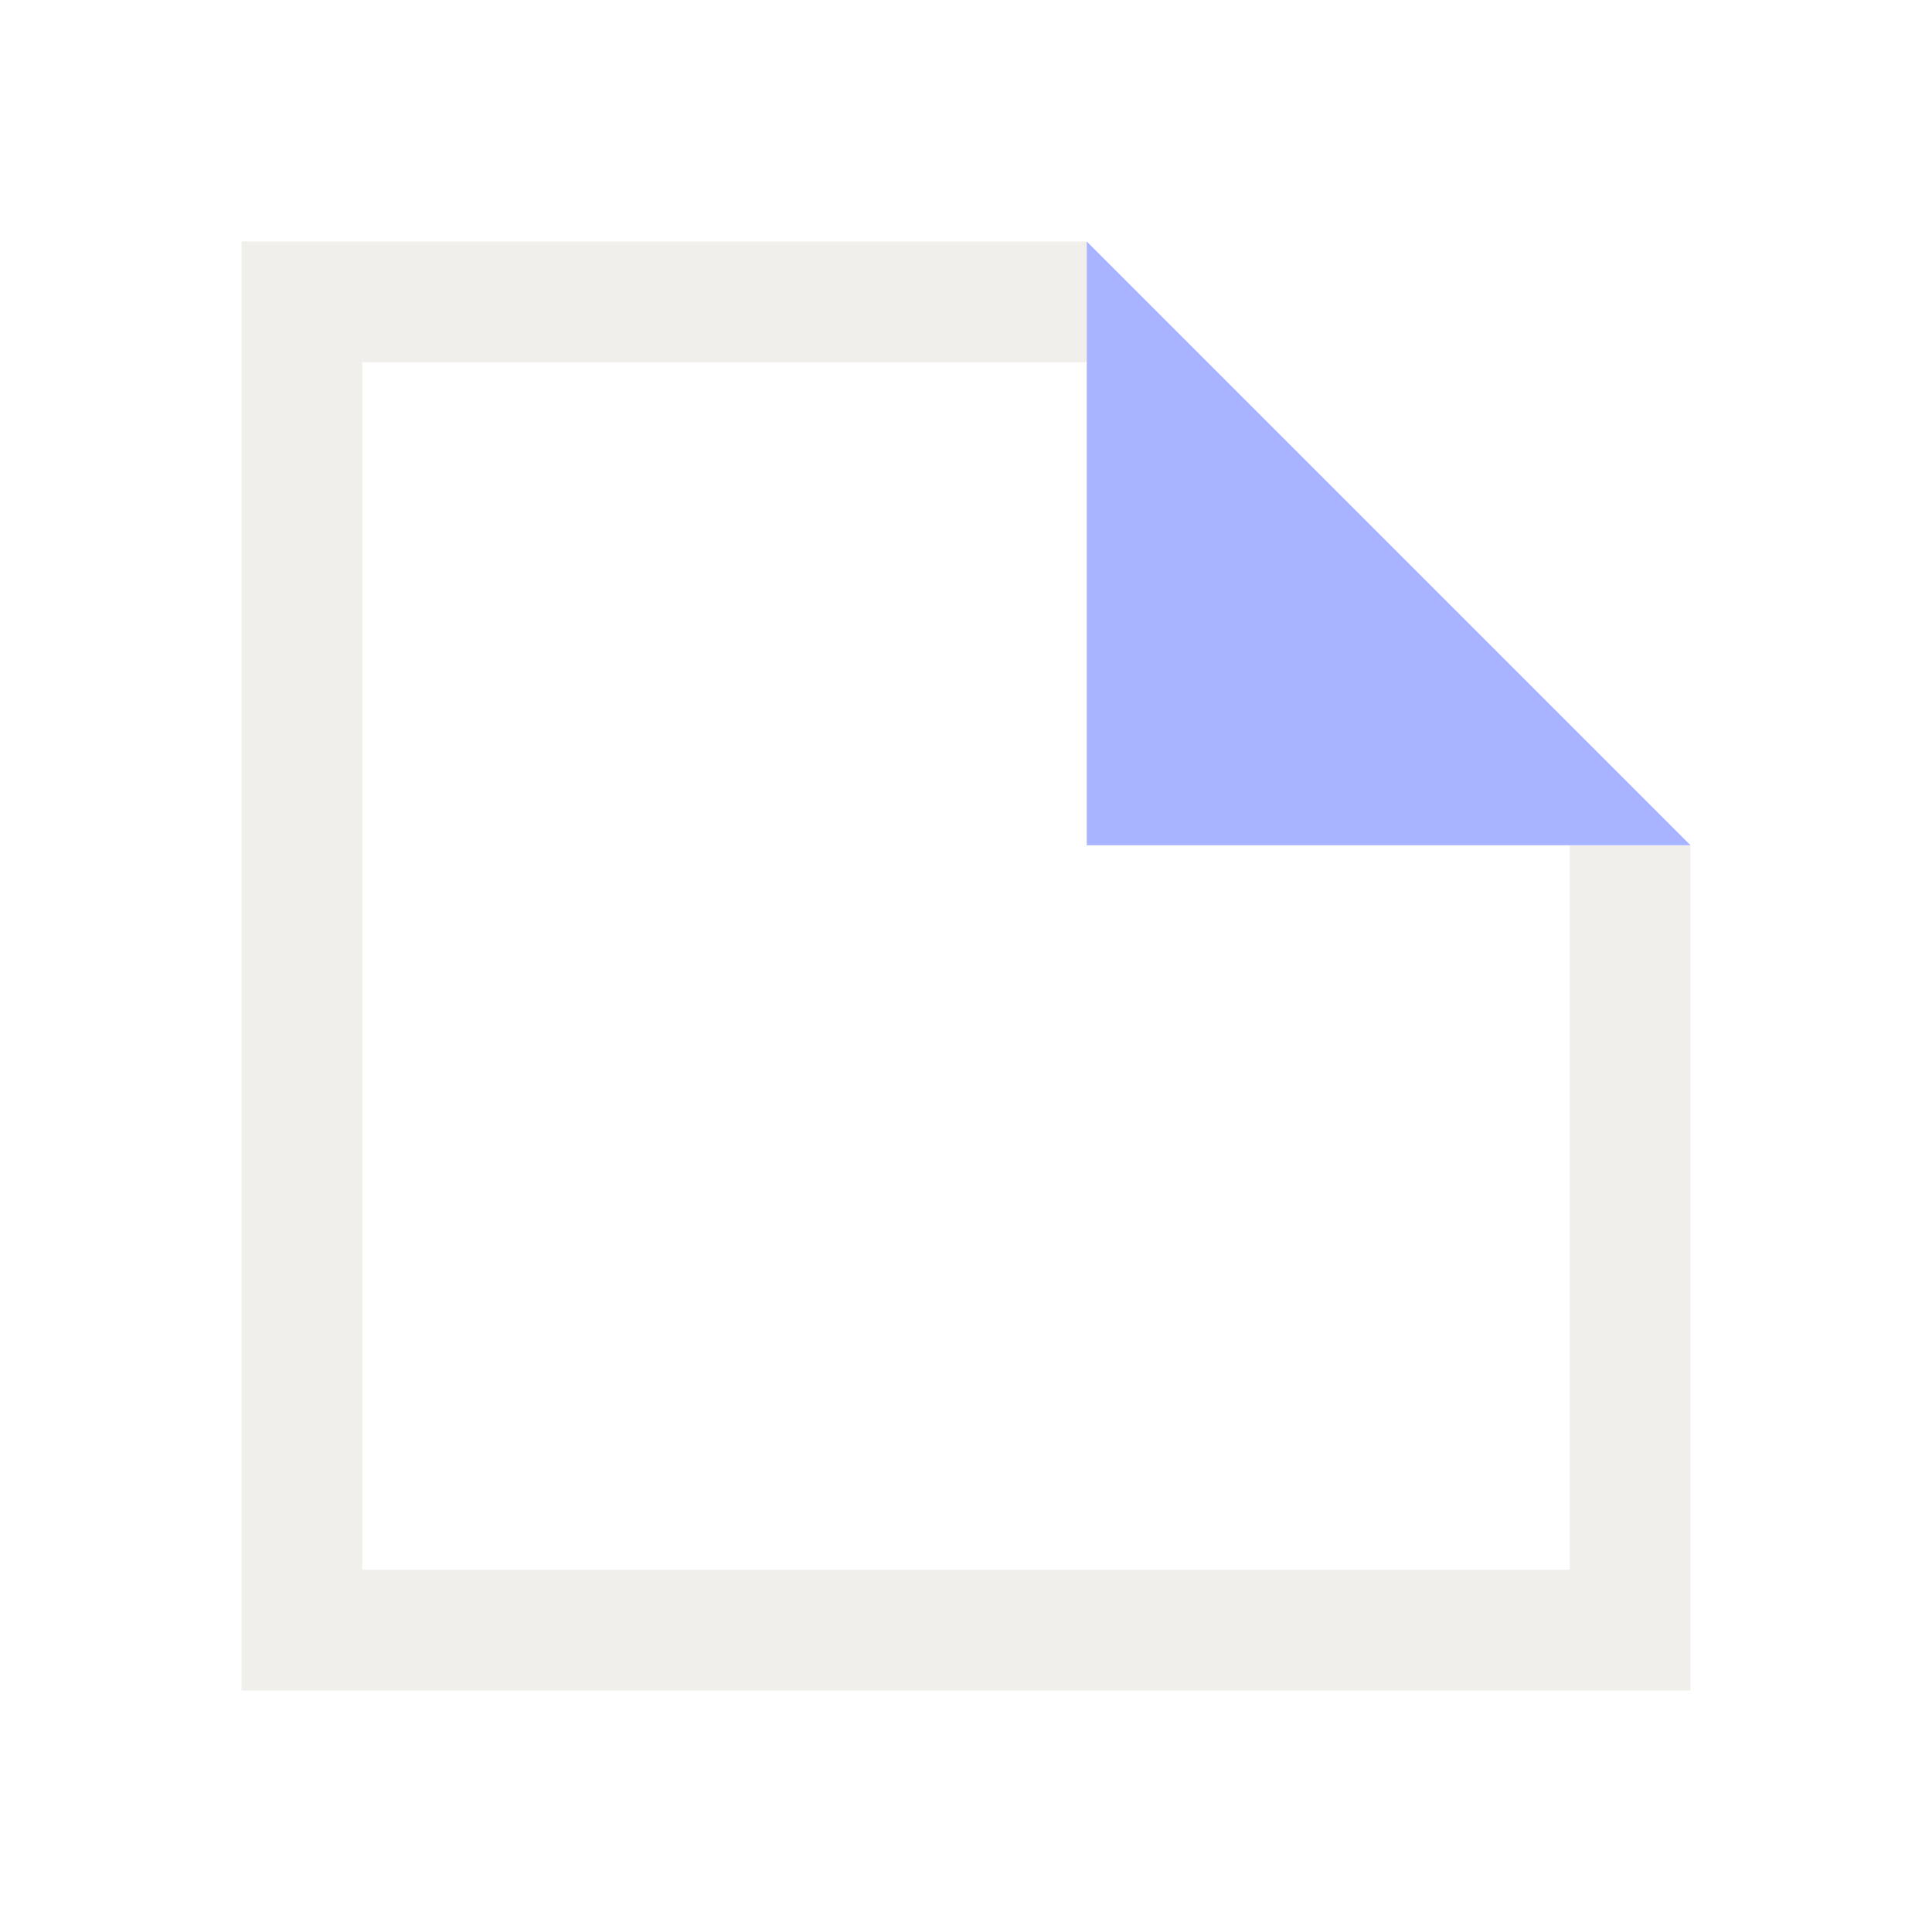
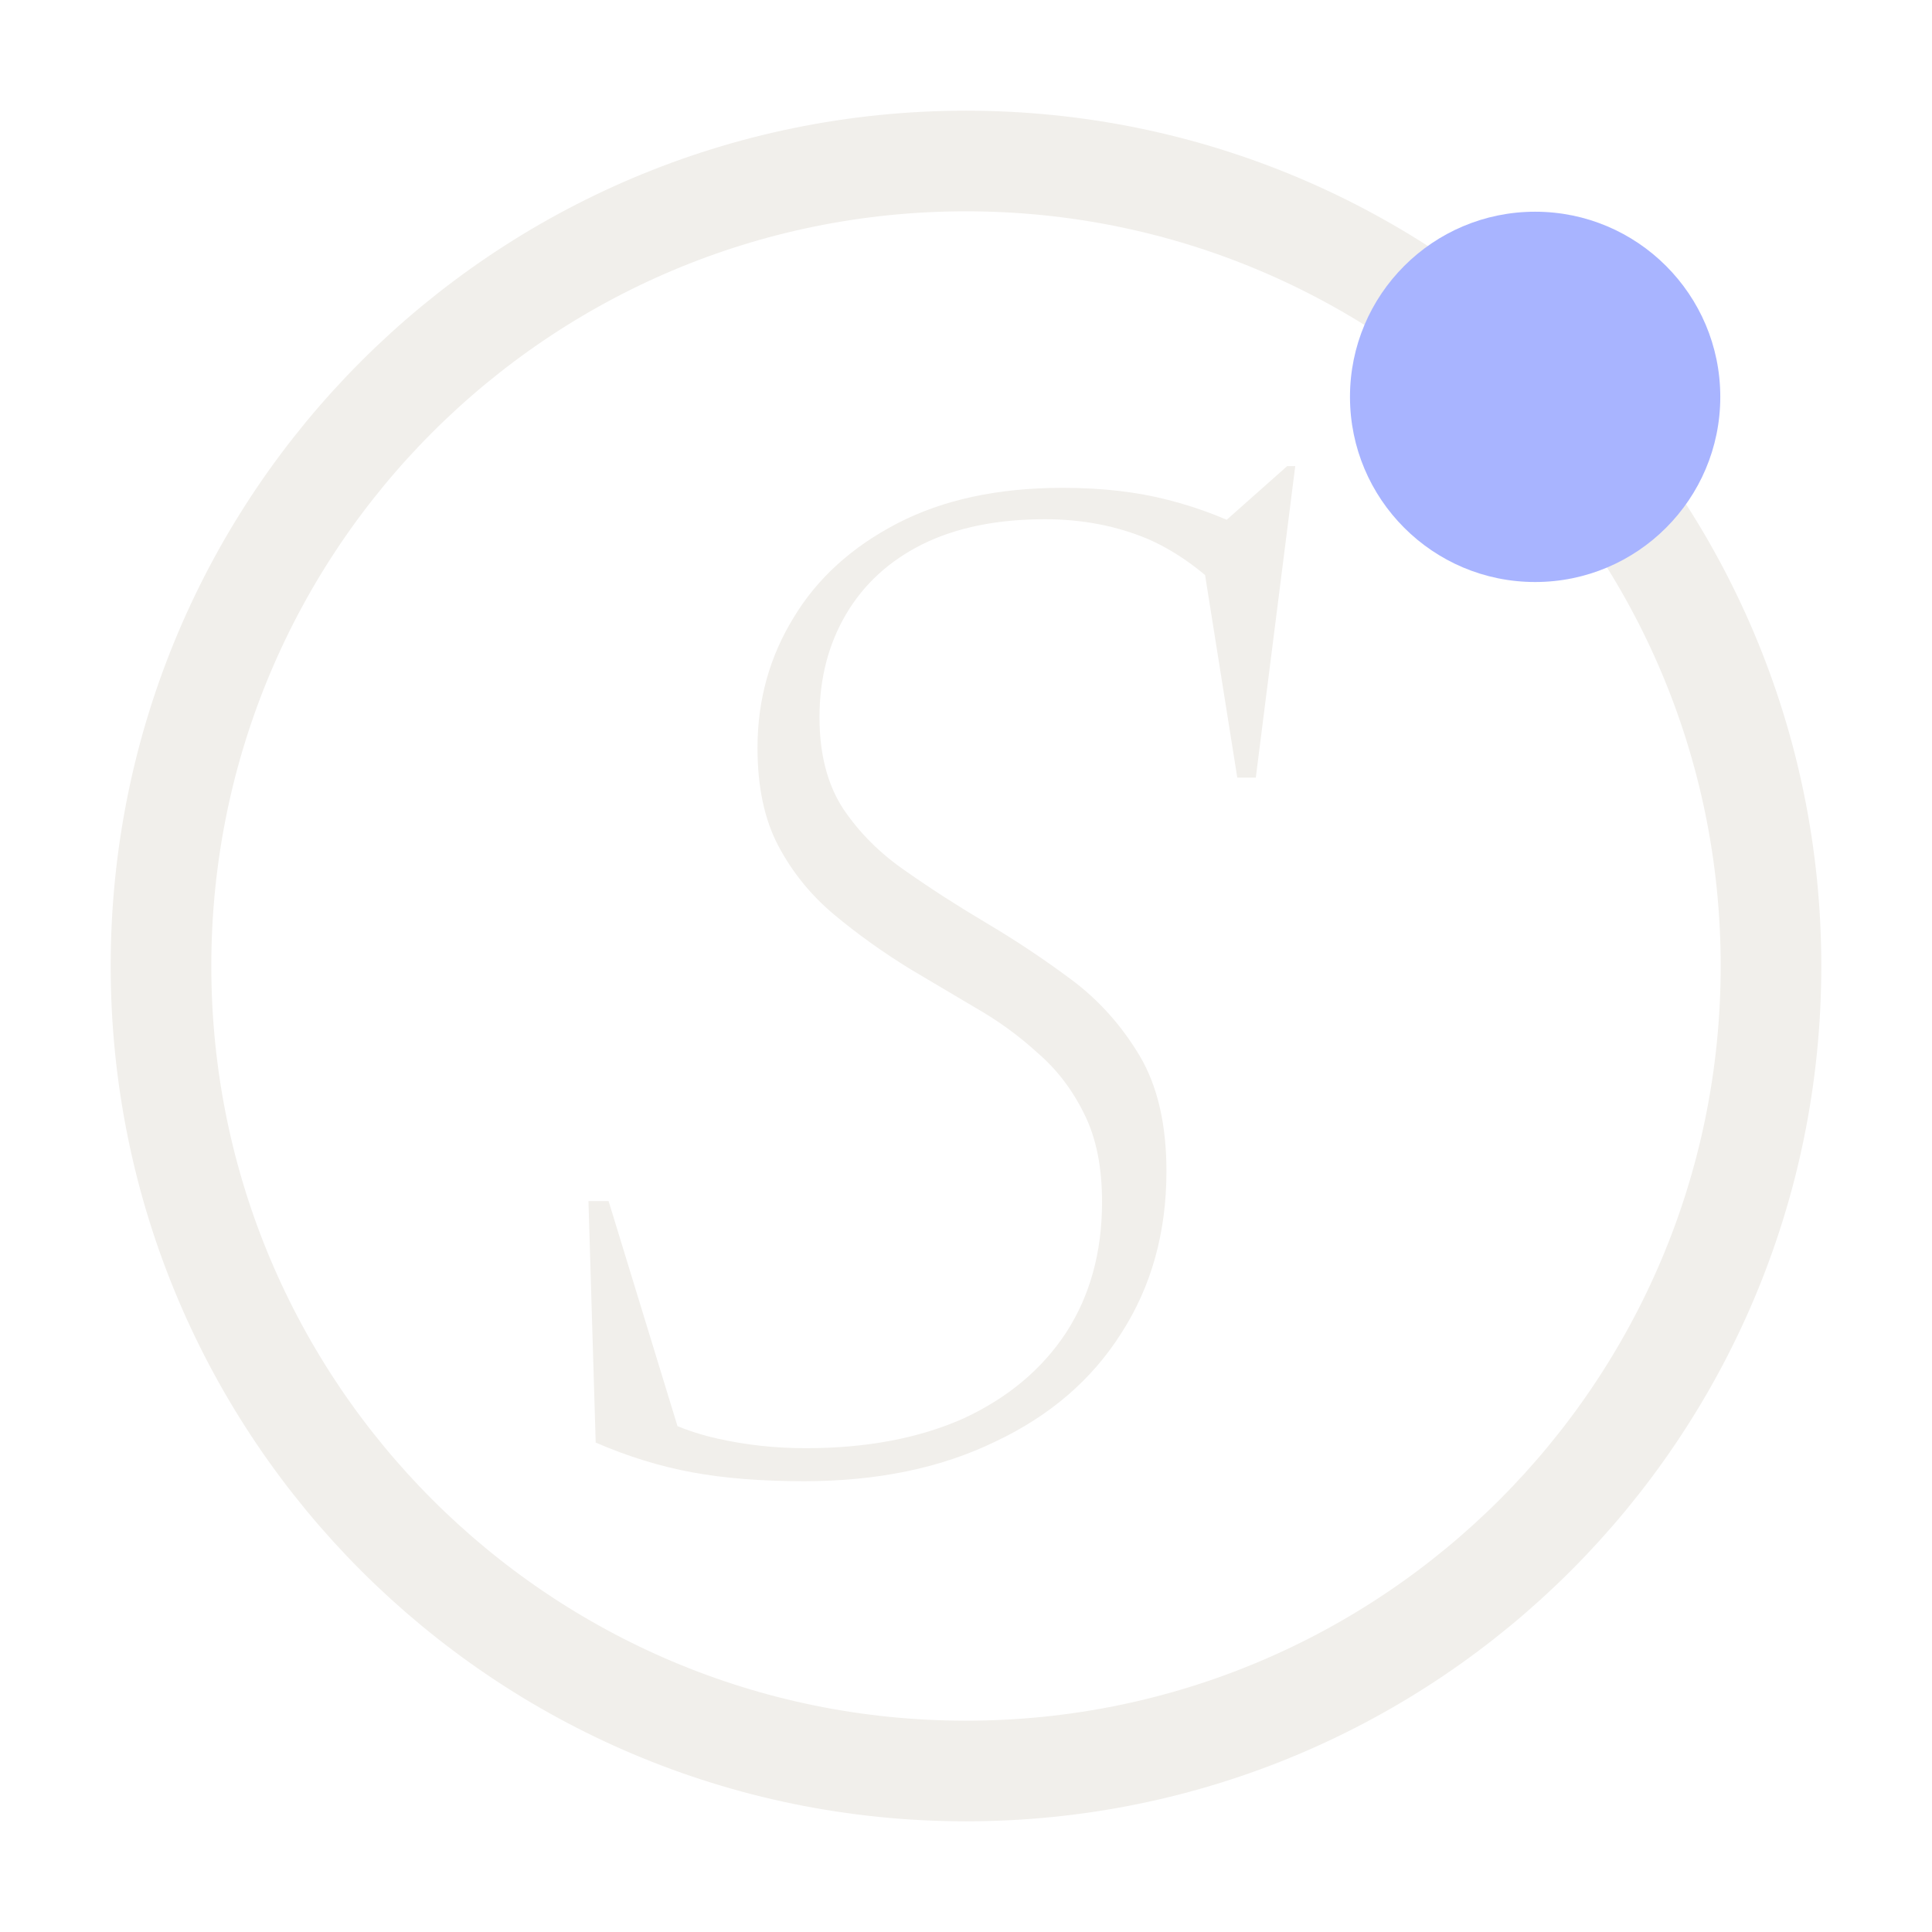
<svg xmlns="http://www.w3.org/2000/svg" width="24" height="24" viewBox="0 0 24 24" role="img" aria-label="Smallfold">
-   <path d="M13.5 3.75H3.75V20.25H20.25V10.5" fill="none" stroke="#F1EFEB" stroke-width="1.5" />
-   <path d="M13.5 3V10.5H21Z" fill="#A8B4FF" />
+   <circle cx="12" cy="12" r="10" fill="none" stroke="#F1EFEB" stroke-width="1.25" />
+   <path d="M15.41 7.57Q14.86 6.96 14.27 6.7Q13.68 6.45 12.98 6.45Q12.09 6.45 11.46 6.76Q10.84 7.07 10.51 7.63Q10.18 8.19 10.18 8.91Q10.18 9.59 10.47 10.04Q10.77 10.49 11.25 10.82Q11.72 11.15 12.26 11.47Q12.8 11.79 13.31 12.17Q13.82 12.55 14.16 13.12Q14.49 13.68 14.49 14.55Q14.49 15.69 13.93 16.56Q13.38 17.43 12.36 17.91Q11.35 18.4 9.99 18.4Q9.19 18.4 8.6 18.29Q8 18.18 7.4 17.92L7.31 14.92H7.56L8.5 17.99L7.88 17.44Q8.37 17.75 8.91 17.87Q9.44 17.99 10.01 17.99Q11.14 17.99 11.97 17.62Q12.79 17.24 13.24 16.56Q13.69 15.87 13.69 14.93Q13.69 14.28 13.47 13.84Q13.25 13.39 12.89 13.08Q12.54 12.76 12.12 12.52Q11.7 12.27 11.31 12.04Q10.79 11.72 10.36 11.36Q9.93 11 9.67 10.51Q9.41 10.02 9.41 9.29Q9.41 8.4 9.86 7.67Q10.3 6.94 11.15 6.5Q12 6.06 13.2 6.06Q13.93 6.06 14.51 6.21Q15.1 6.36 15.64 6.65L15.1 6.58L15.99 5.79H16.09L15.6 9.66H15.37L14.92 6.83Z" fill="#F1EFEB" />
+   <circle cx="19.07" cy="4.93" r="2.3" fill="#A8B4FF" />
</svg>
